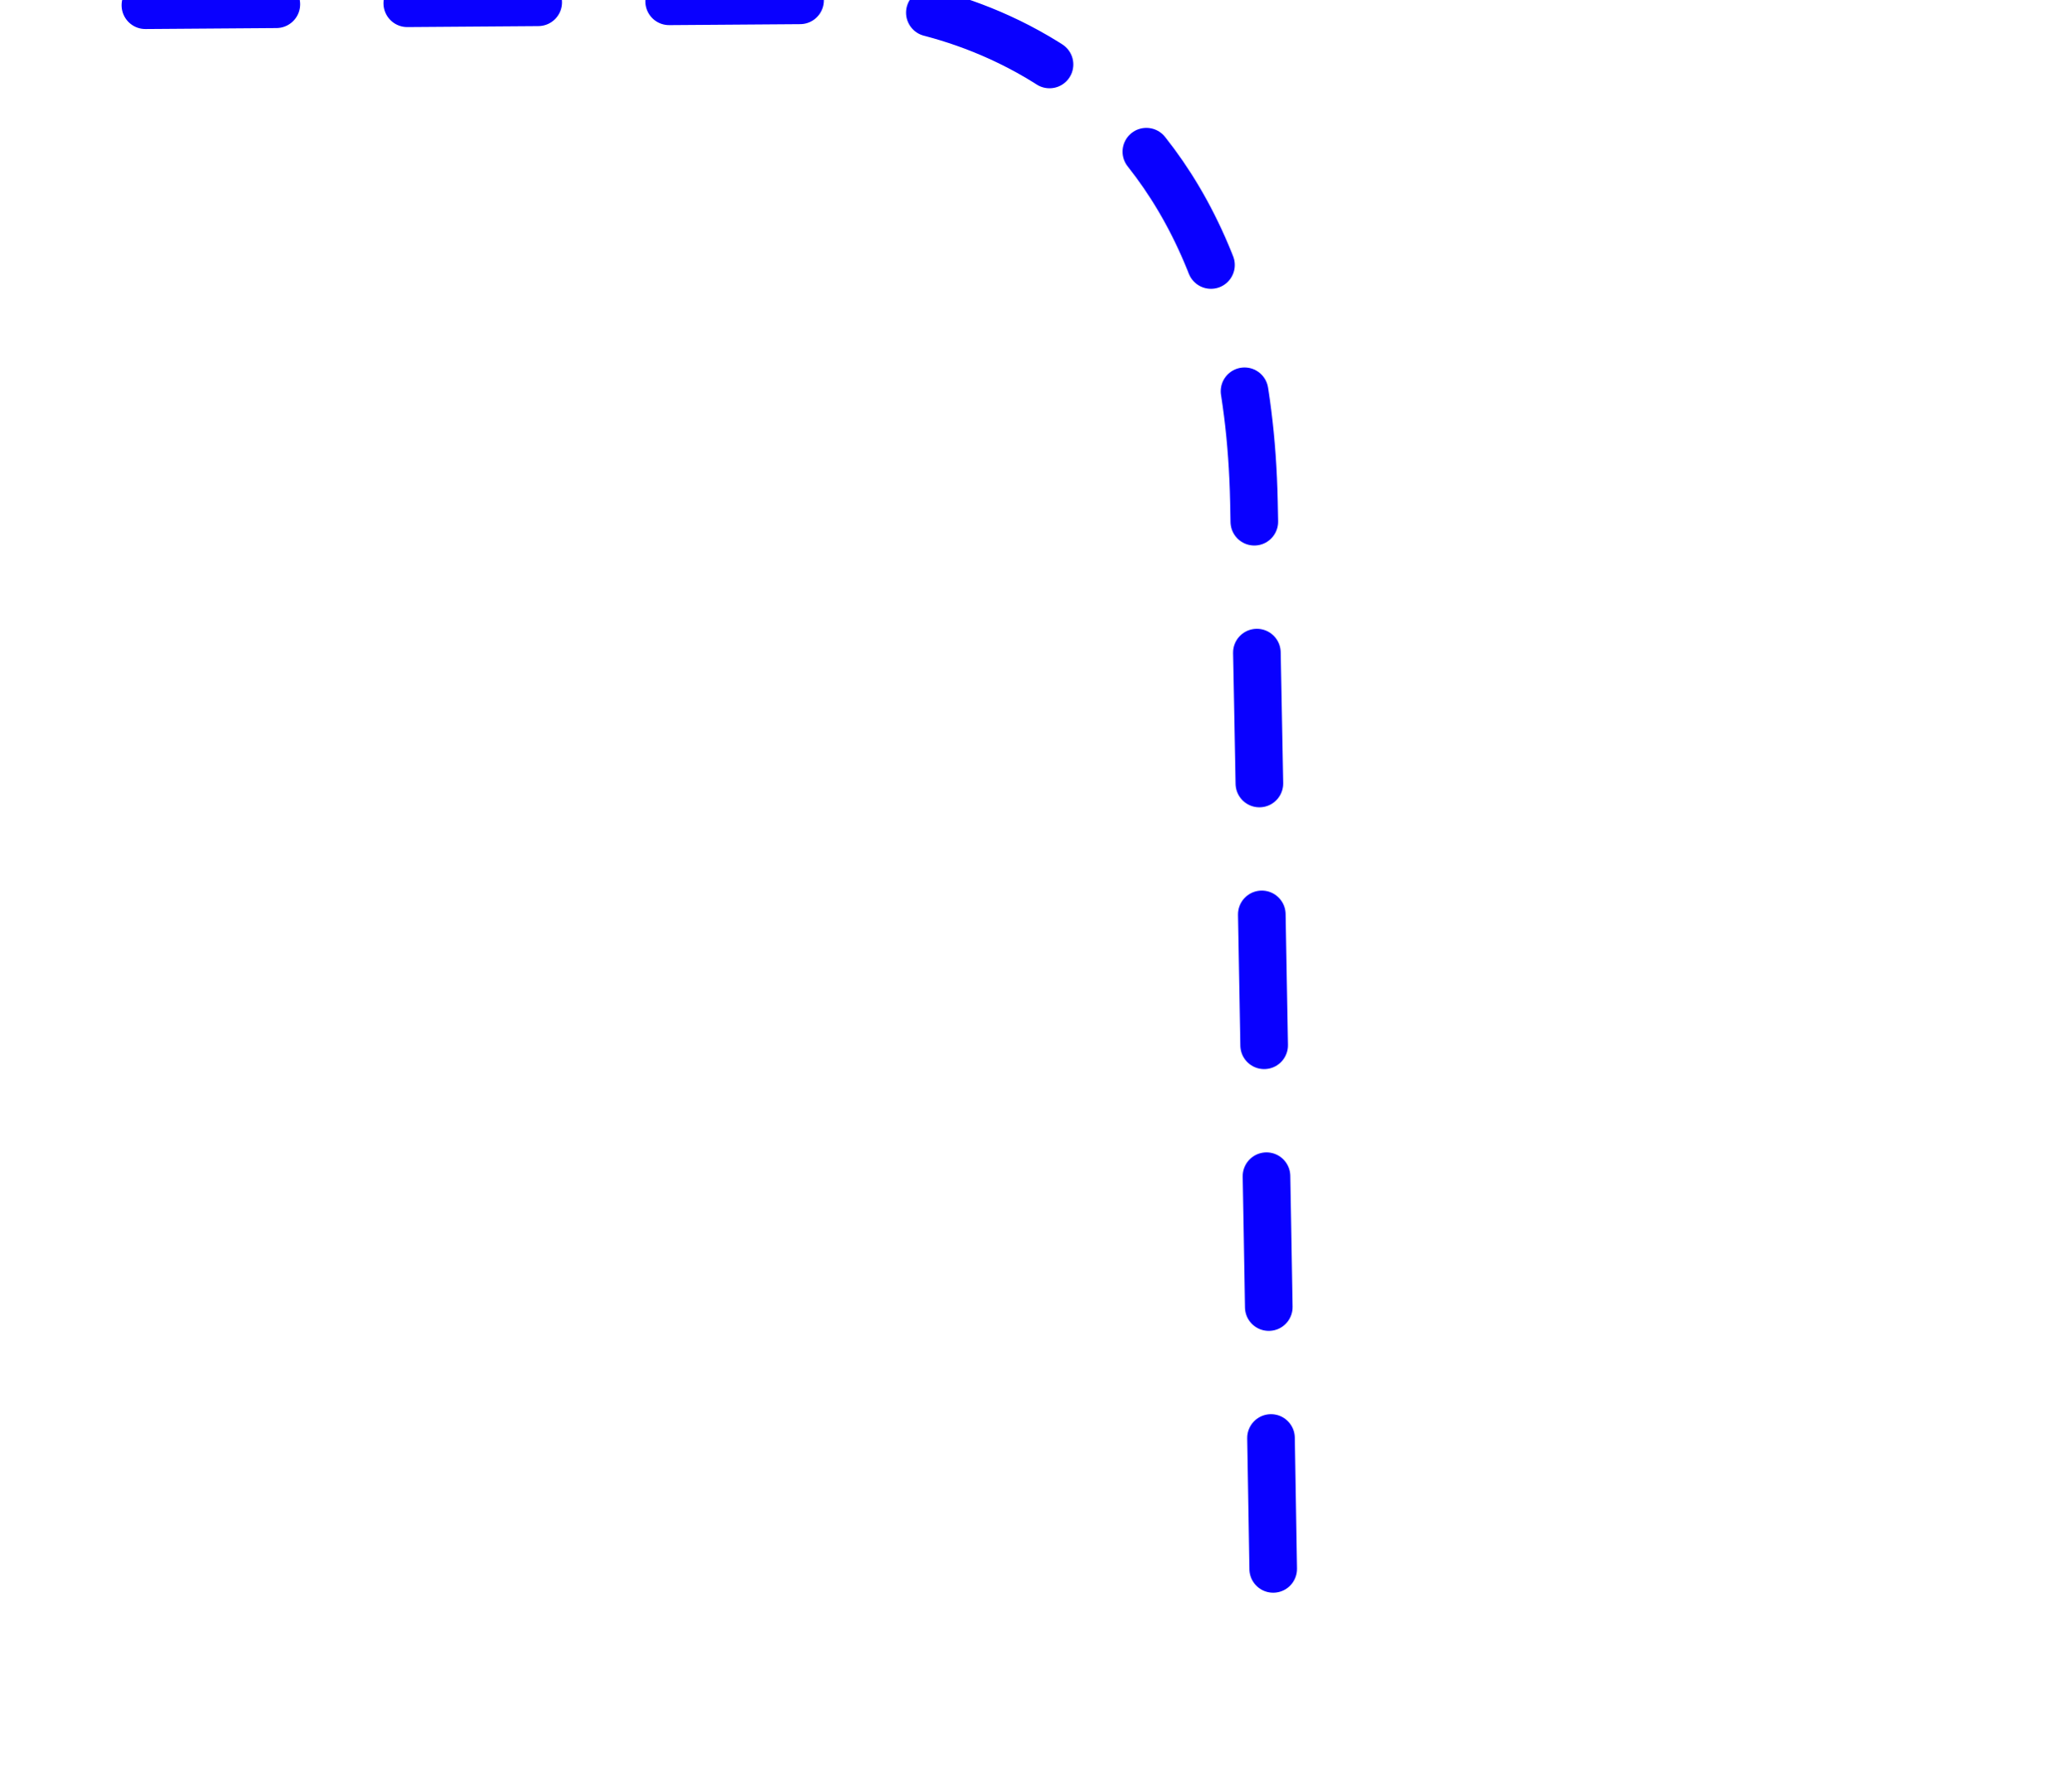
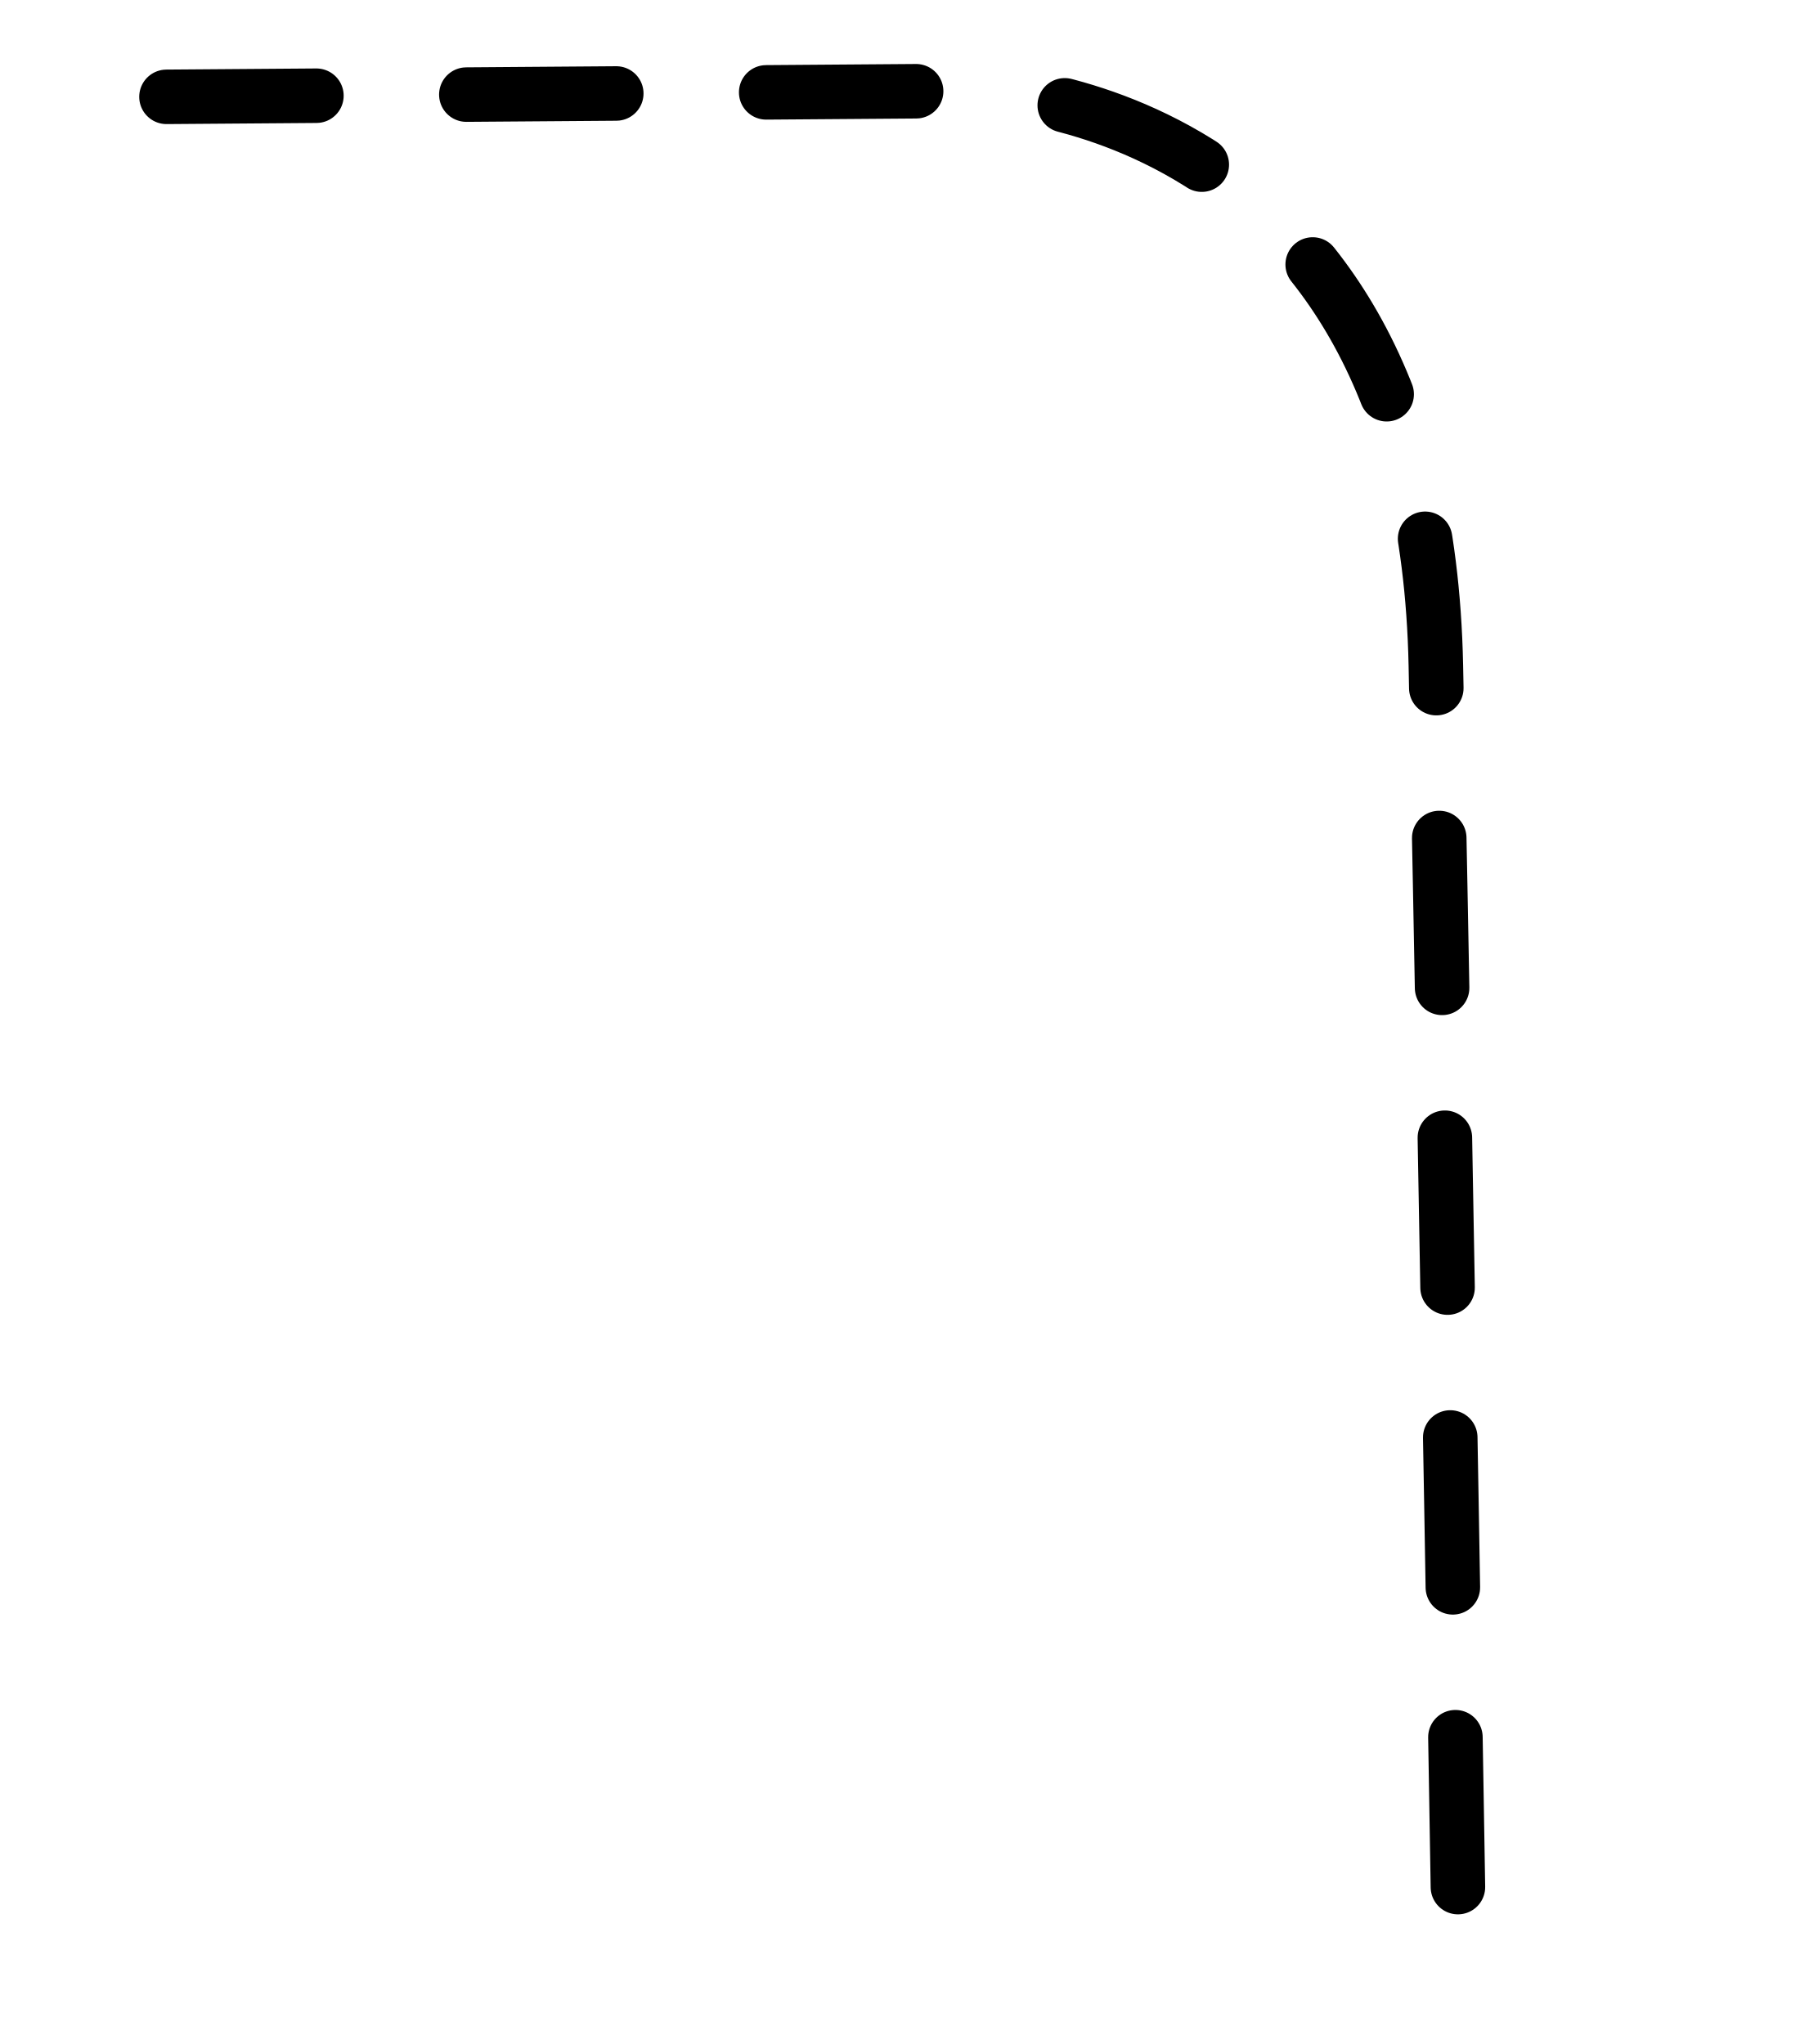
- <svg xmlns="http://www.w3.org/2000/svg" xmlns:ns1="https://boxy-svg.com" viewBox="0 0 522 450">
-   <defs>
-     <linearGradient id="color-0" gradientUnits="userSpaceOnUse" gradientTransform="matrix(1.107448, 0, 0.000026, 1.01468, -119.6827, 2.440406)" ns1:pinned="true">
-       <stop style="stop-color: rgb(9, 0, 255);" />
-     </linearGradient>
-     <linearGradient x1="0" x2="0" y1="0" y2="1" id="gradient-0">
-       <stop offset="0" style="stop-color: rgb(9, 0, 255);" />
-     </linearGradient>
-   </defs>
-   <path style="stroke: url('#gradient-0'); stroke-dasharray: 33px; stroke-linecap: round; stroke-width: 12px; fill: rgba(216, 216, 216, 0);" d="M 36.643 1.318 L 213.555 0 C 213.555 0 313.48 0 316.031 126.515 C 318.582 253.03 320.962 400 320.962 400" />
+ <svg xmlns="http://www.w3.org/2000/svg" viewBox="0 -20 400 450">
+   <path style="stroke: black; fill: transparent; stroke-dasharray: 33px; stroke-linecap: round; stroke-width: 12px;" d="M 36.643 1.318 L 213.555 0 C 213.555 0 313.48 0 316.031 126.515 C 318.582 253.03 320.962 400 320.962 400" />
</svg>
